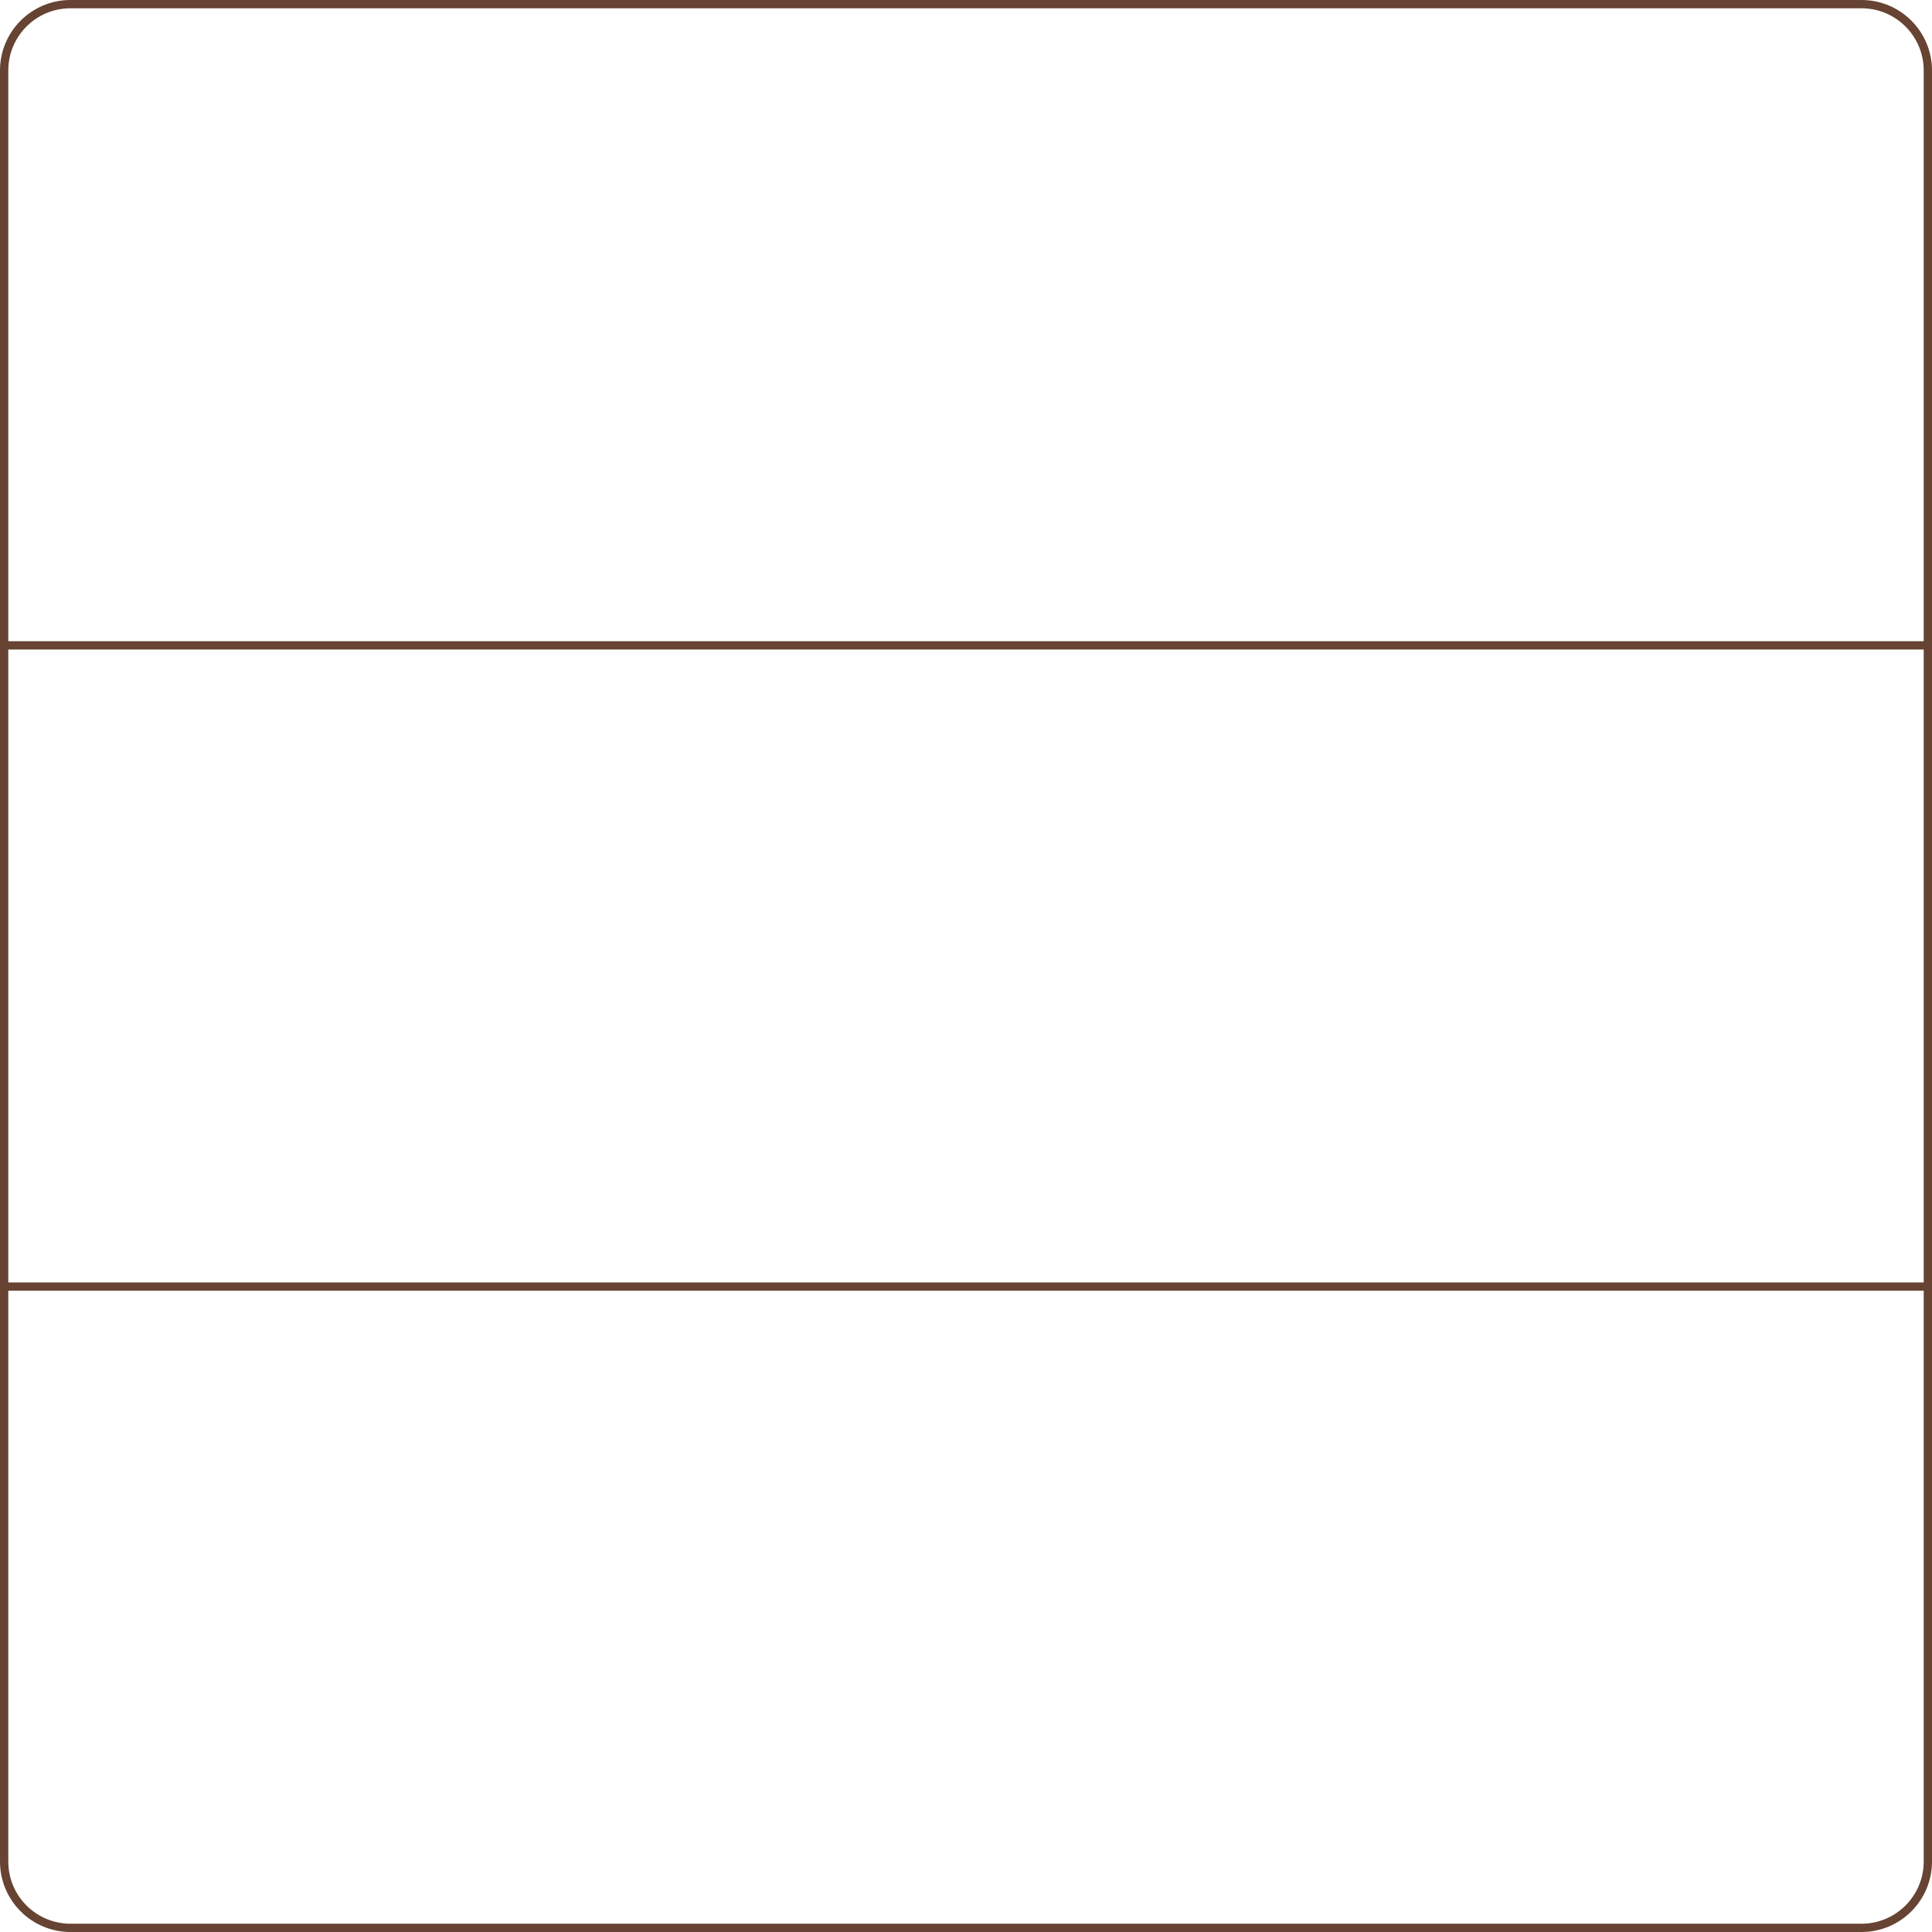
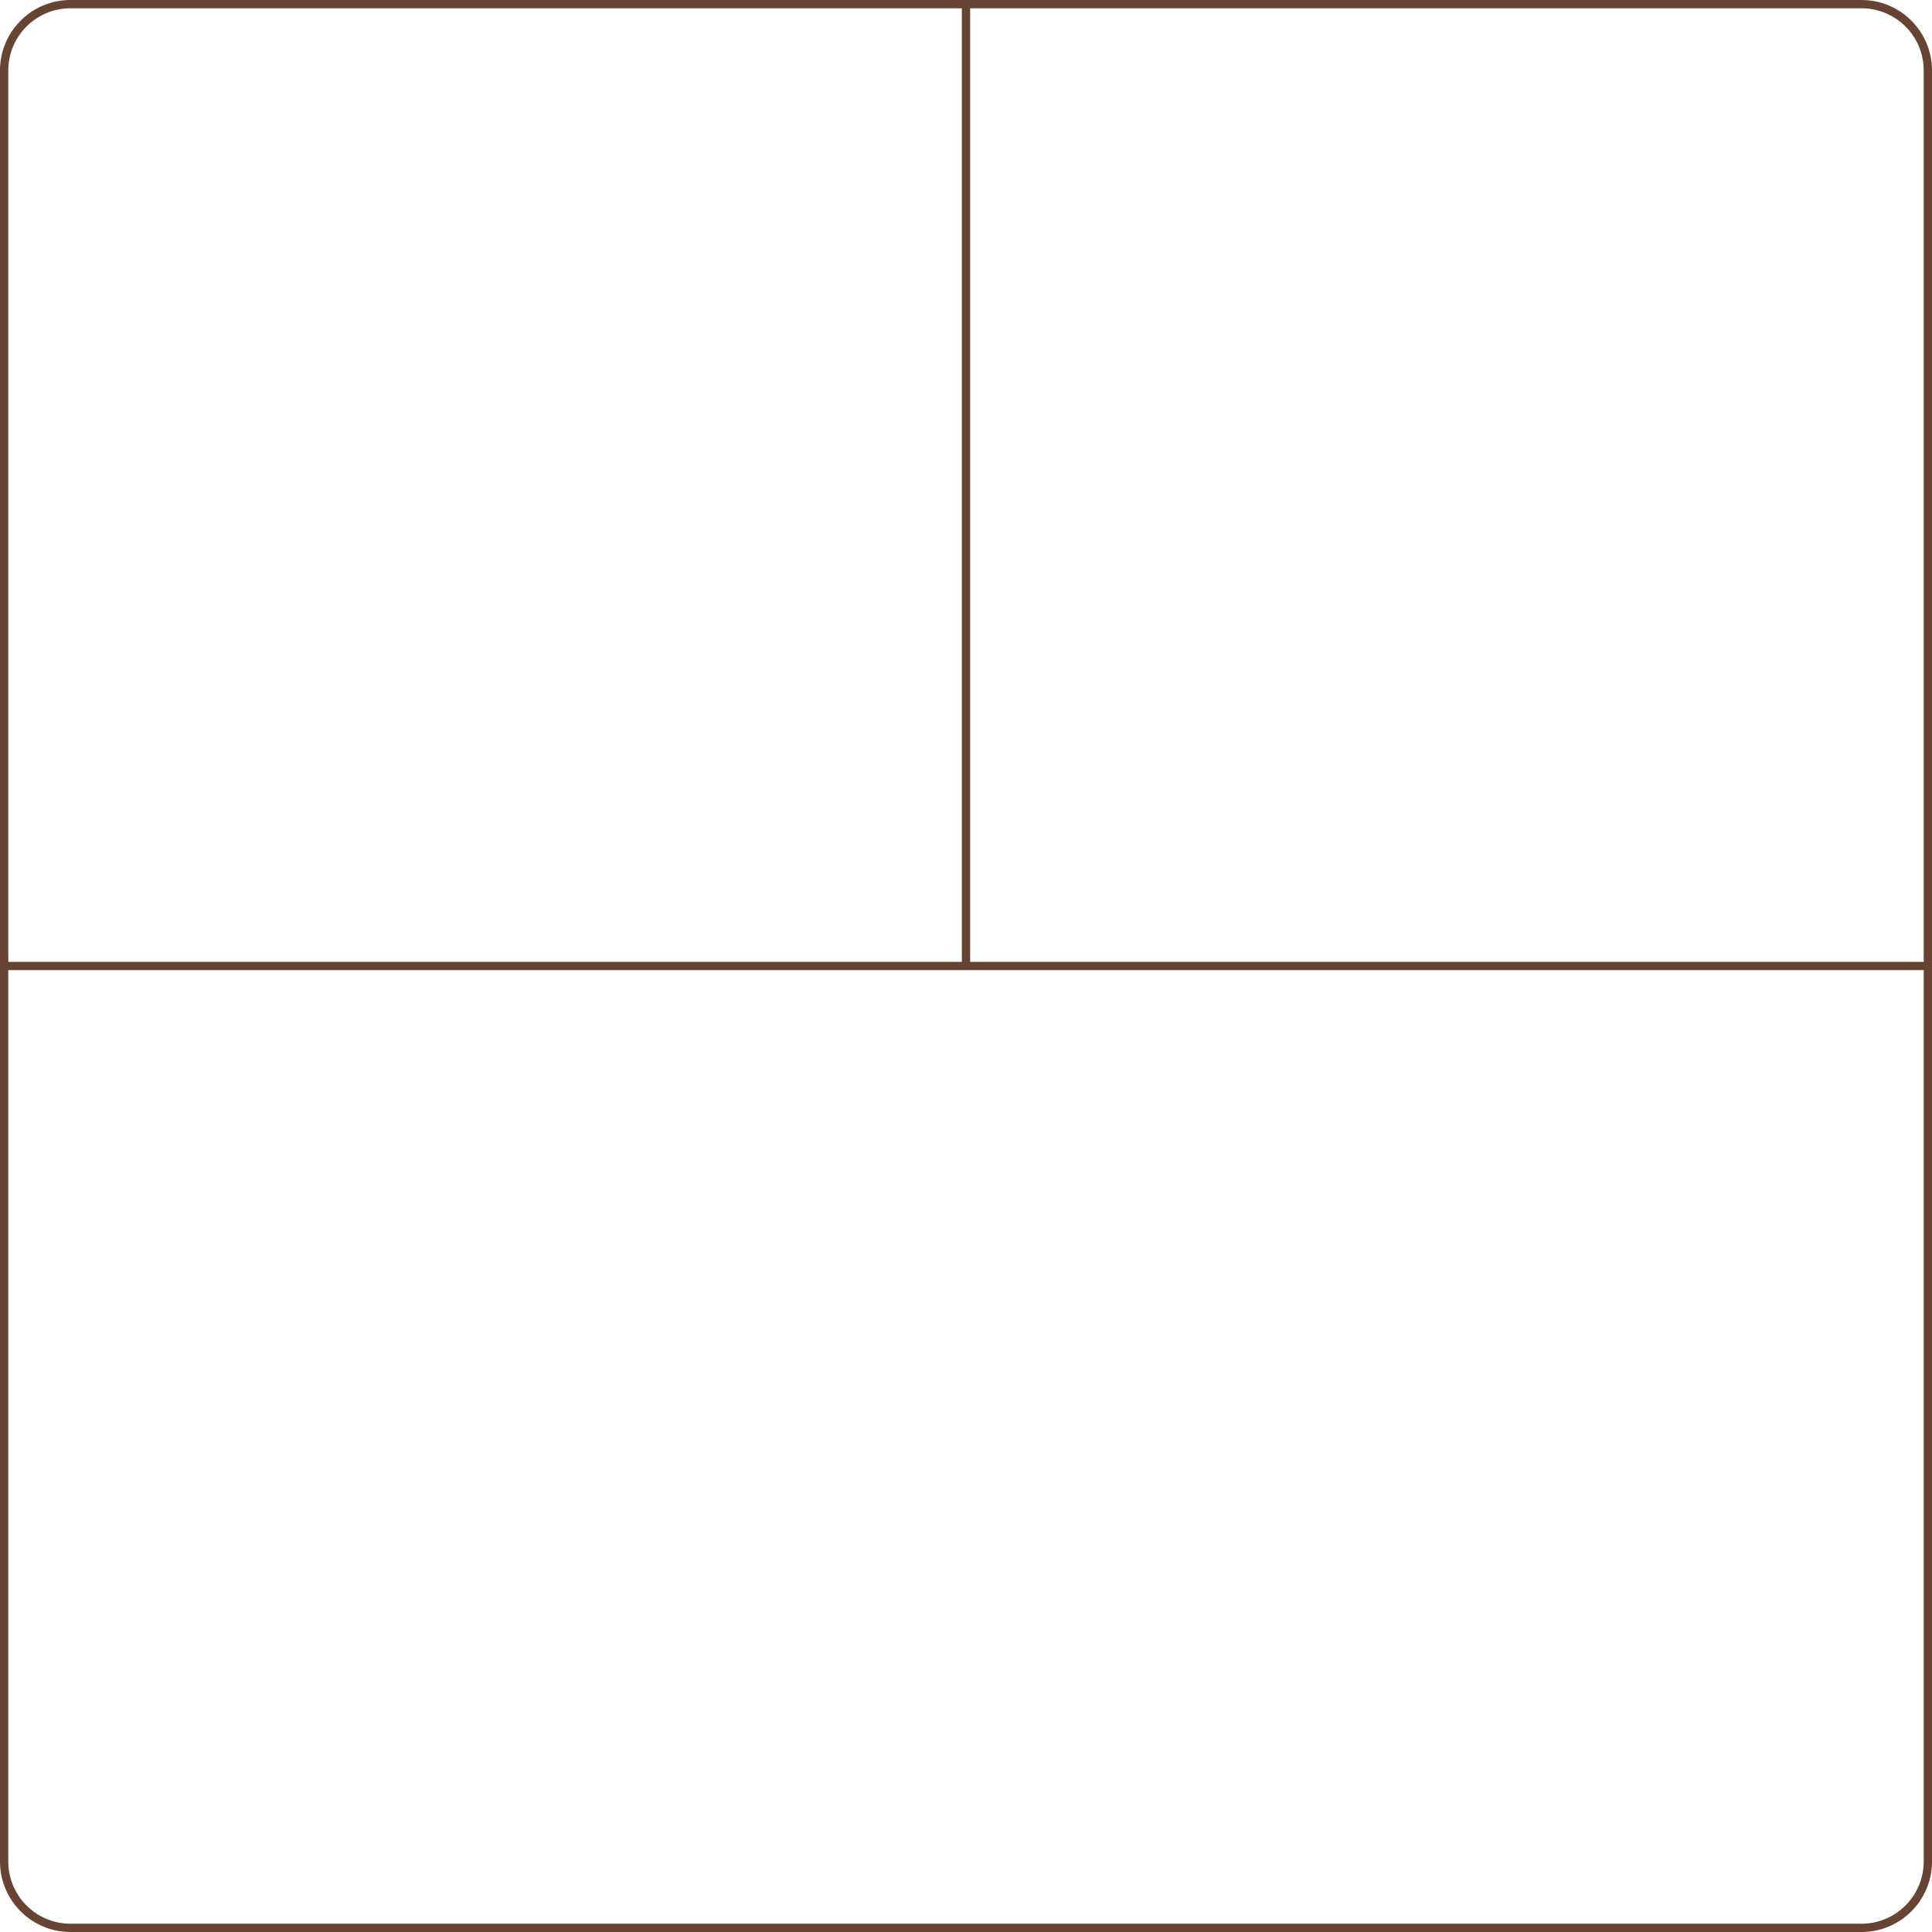
<svg xmlns="http://www.w3.org/2000/svg" id="Layer_1" data-name="Layer 1" viewBox="0 0 233 233">
  <defs>
    <style>.cls-1{fill:none;stroke:#664332;stroke-linecap:round;stroke-linejoin:round;}</style>
  </defs>
-   <path id="Frame_-_Photo_5" data-name="Frame - Photo 5" class="cls-1" d="M270.21,258.13a8,8,0,0,1-8,8h-216a8,8,0,0,1-8-8v-216a8,8,0,0,1,8-8h216a8,8,0,0,1,8,8Zm0-146.67h-232m232,77.33h-232" transform="translate(-37.71 -33.63)" />
+   <path id="Frame_-_Photo_4" data-name="Frame - Photo 4" class="cls-1" d="M267.15,257.73a8,8,0,0,1-8,8h-216a8,8,0,0,1-8-8v-216a8,8,0,0,1,8-8h216a8,8,0,0,1,8,8Zm0-108h-232m116-116v116" transform="translate(-34.65 -33.23)" />
</svg>
